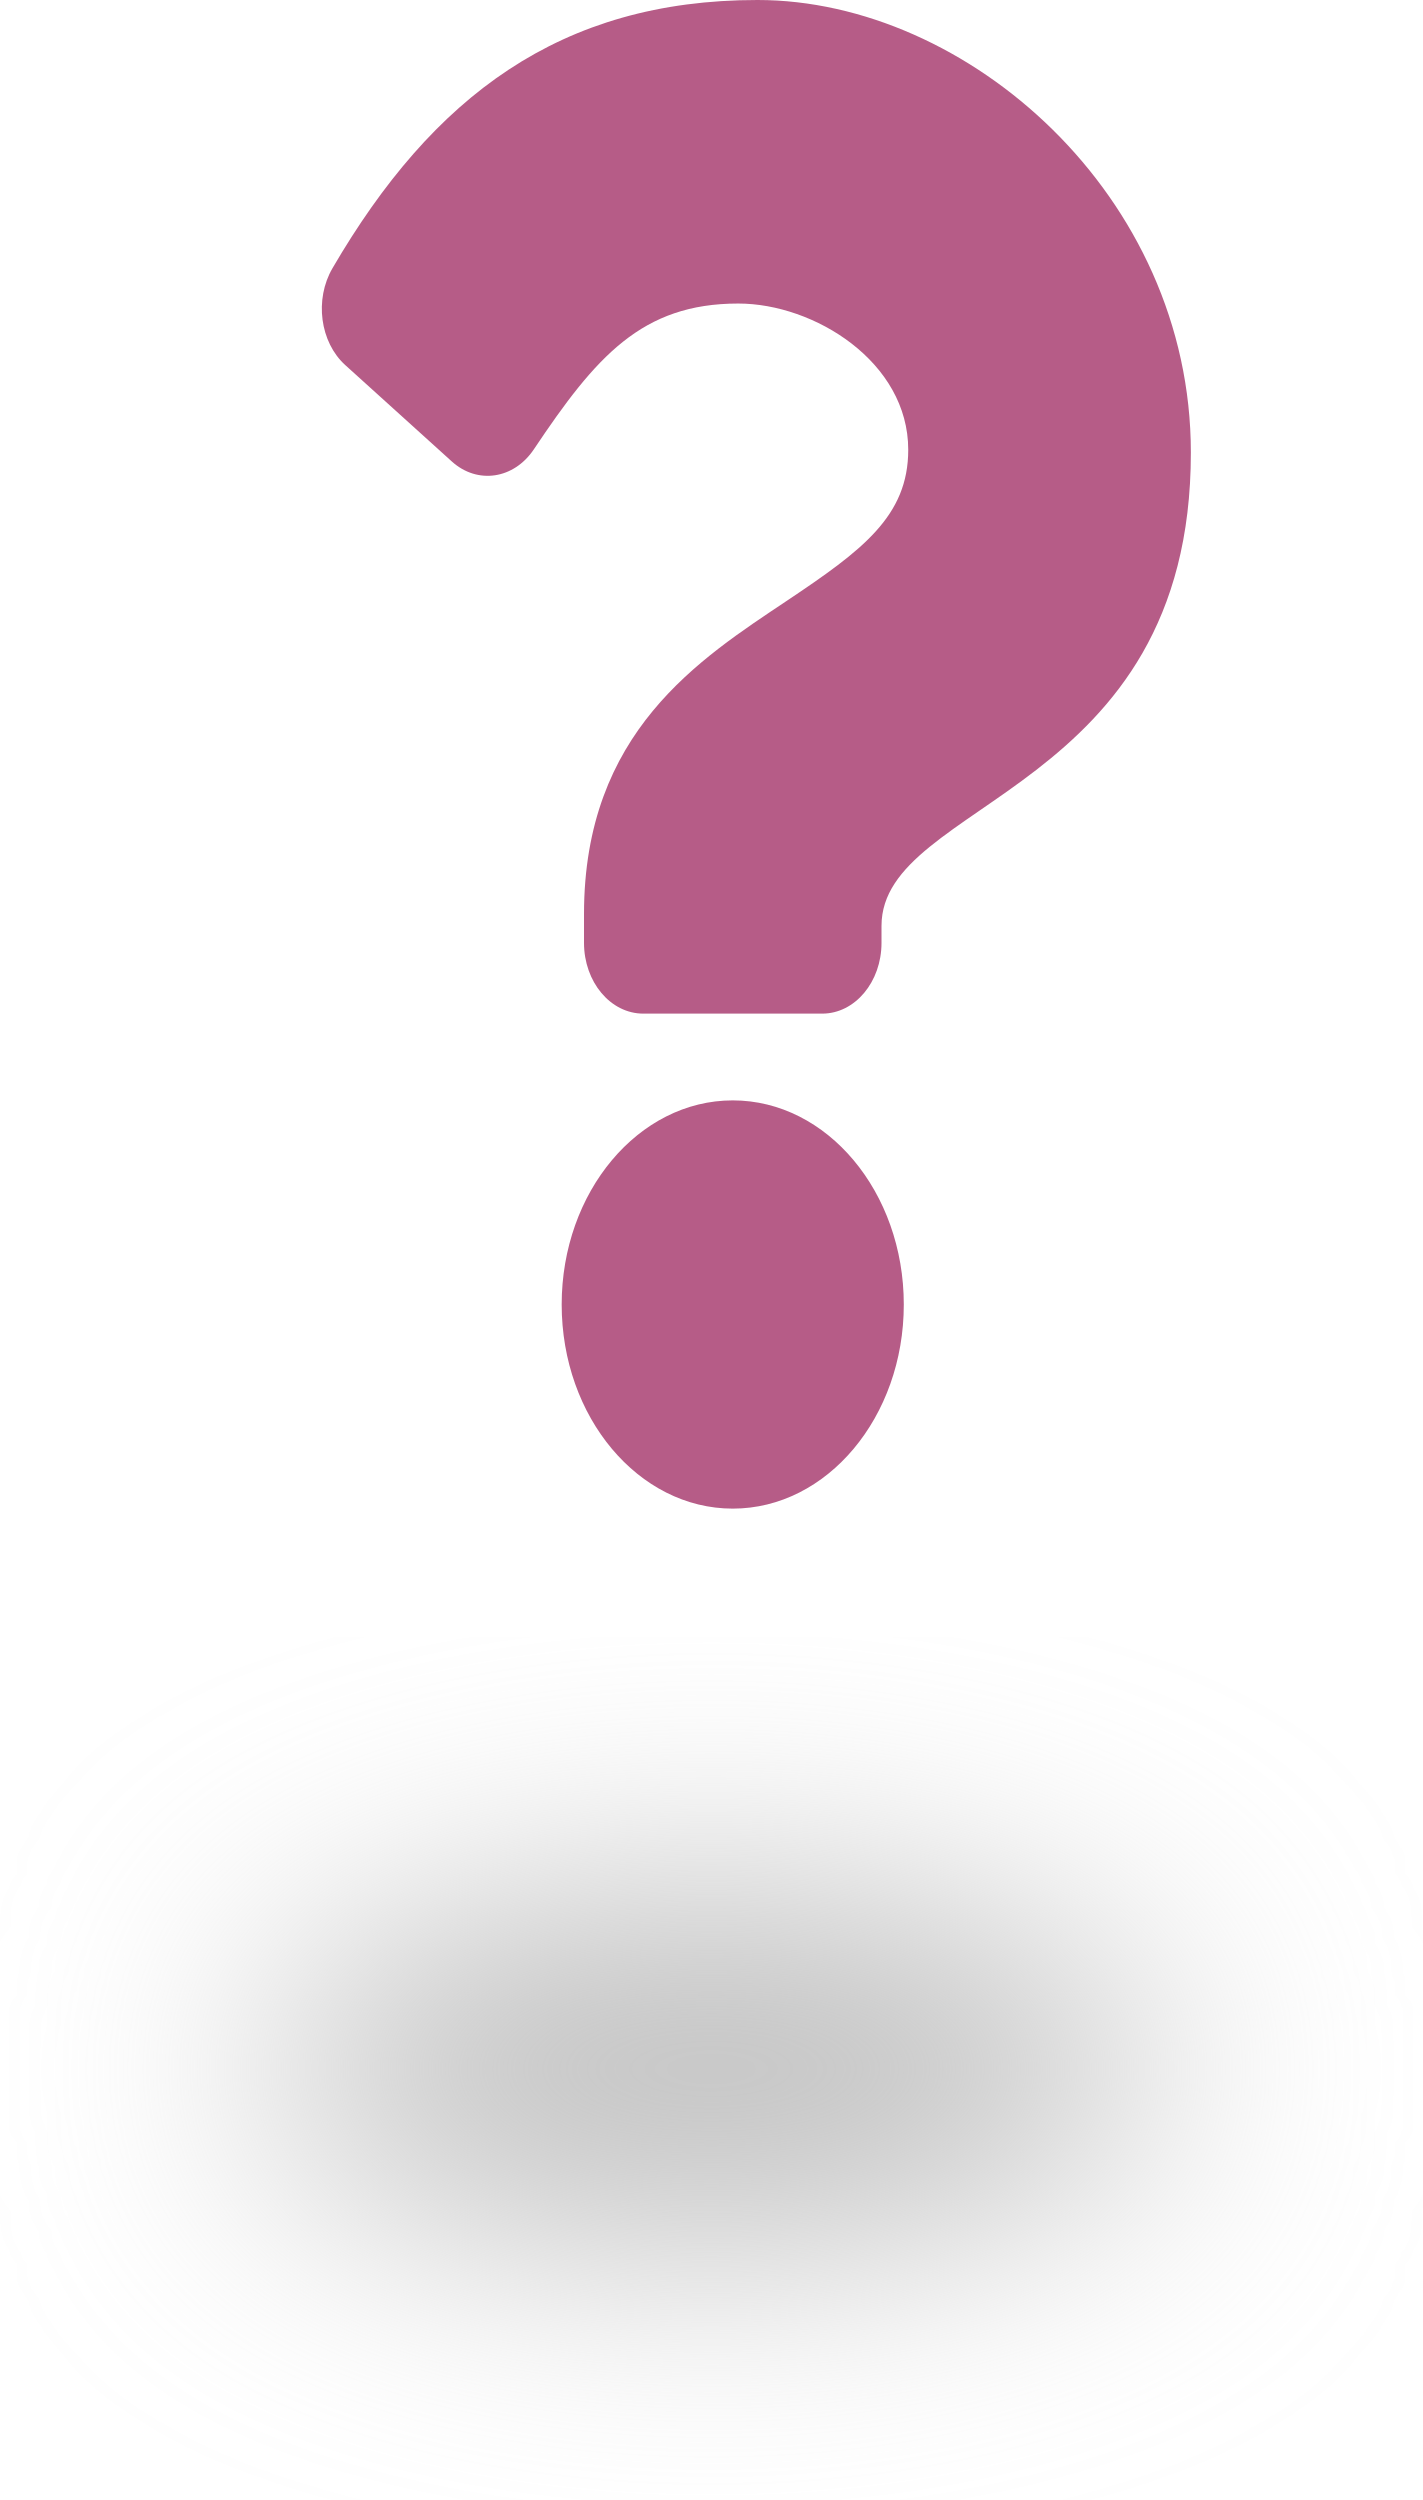
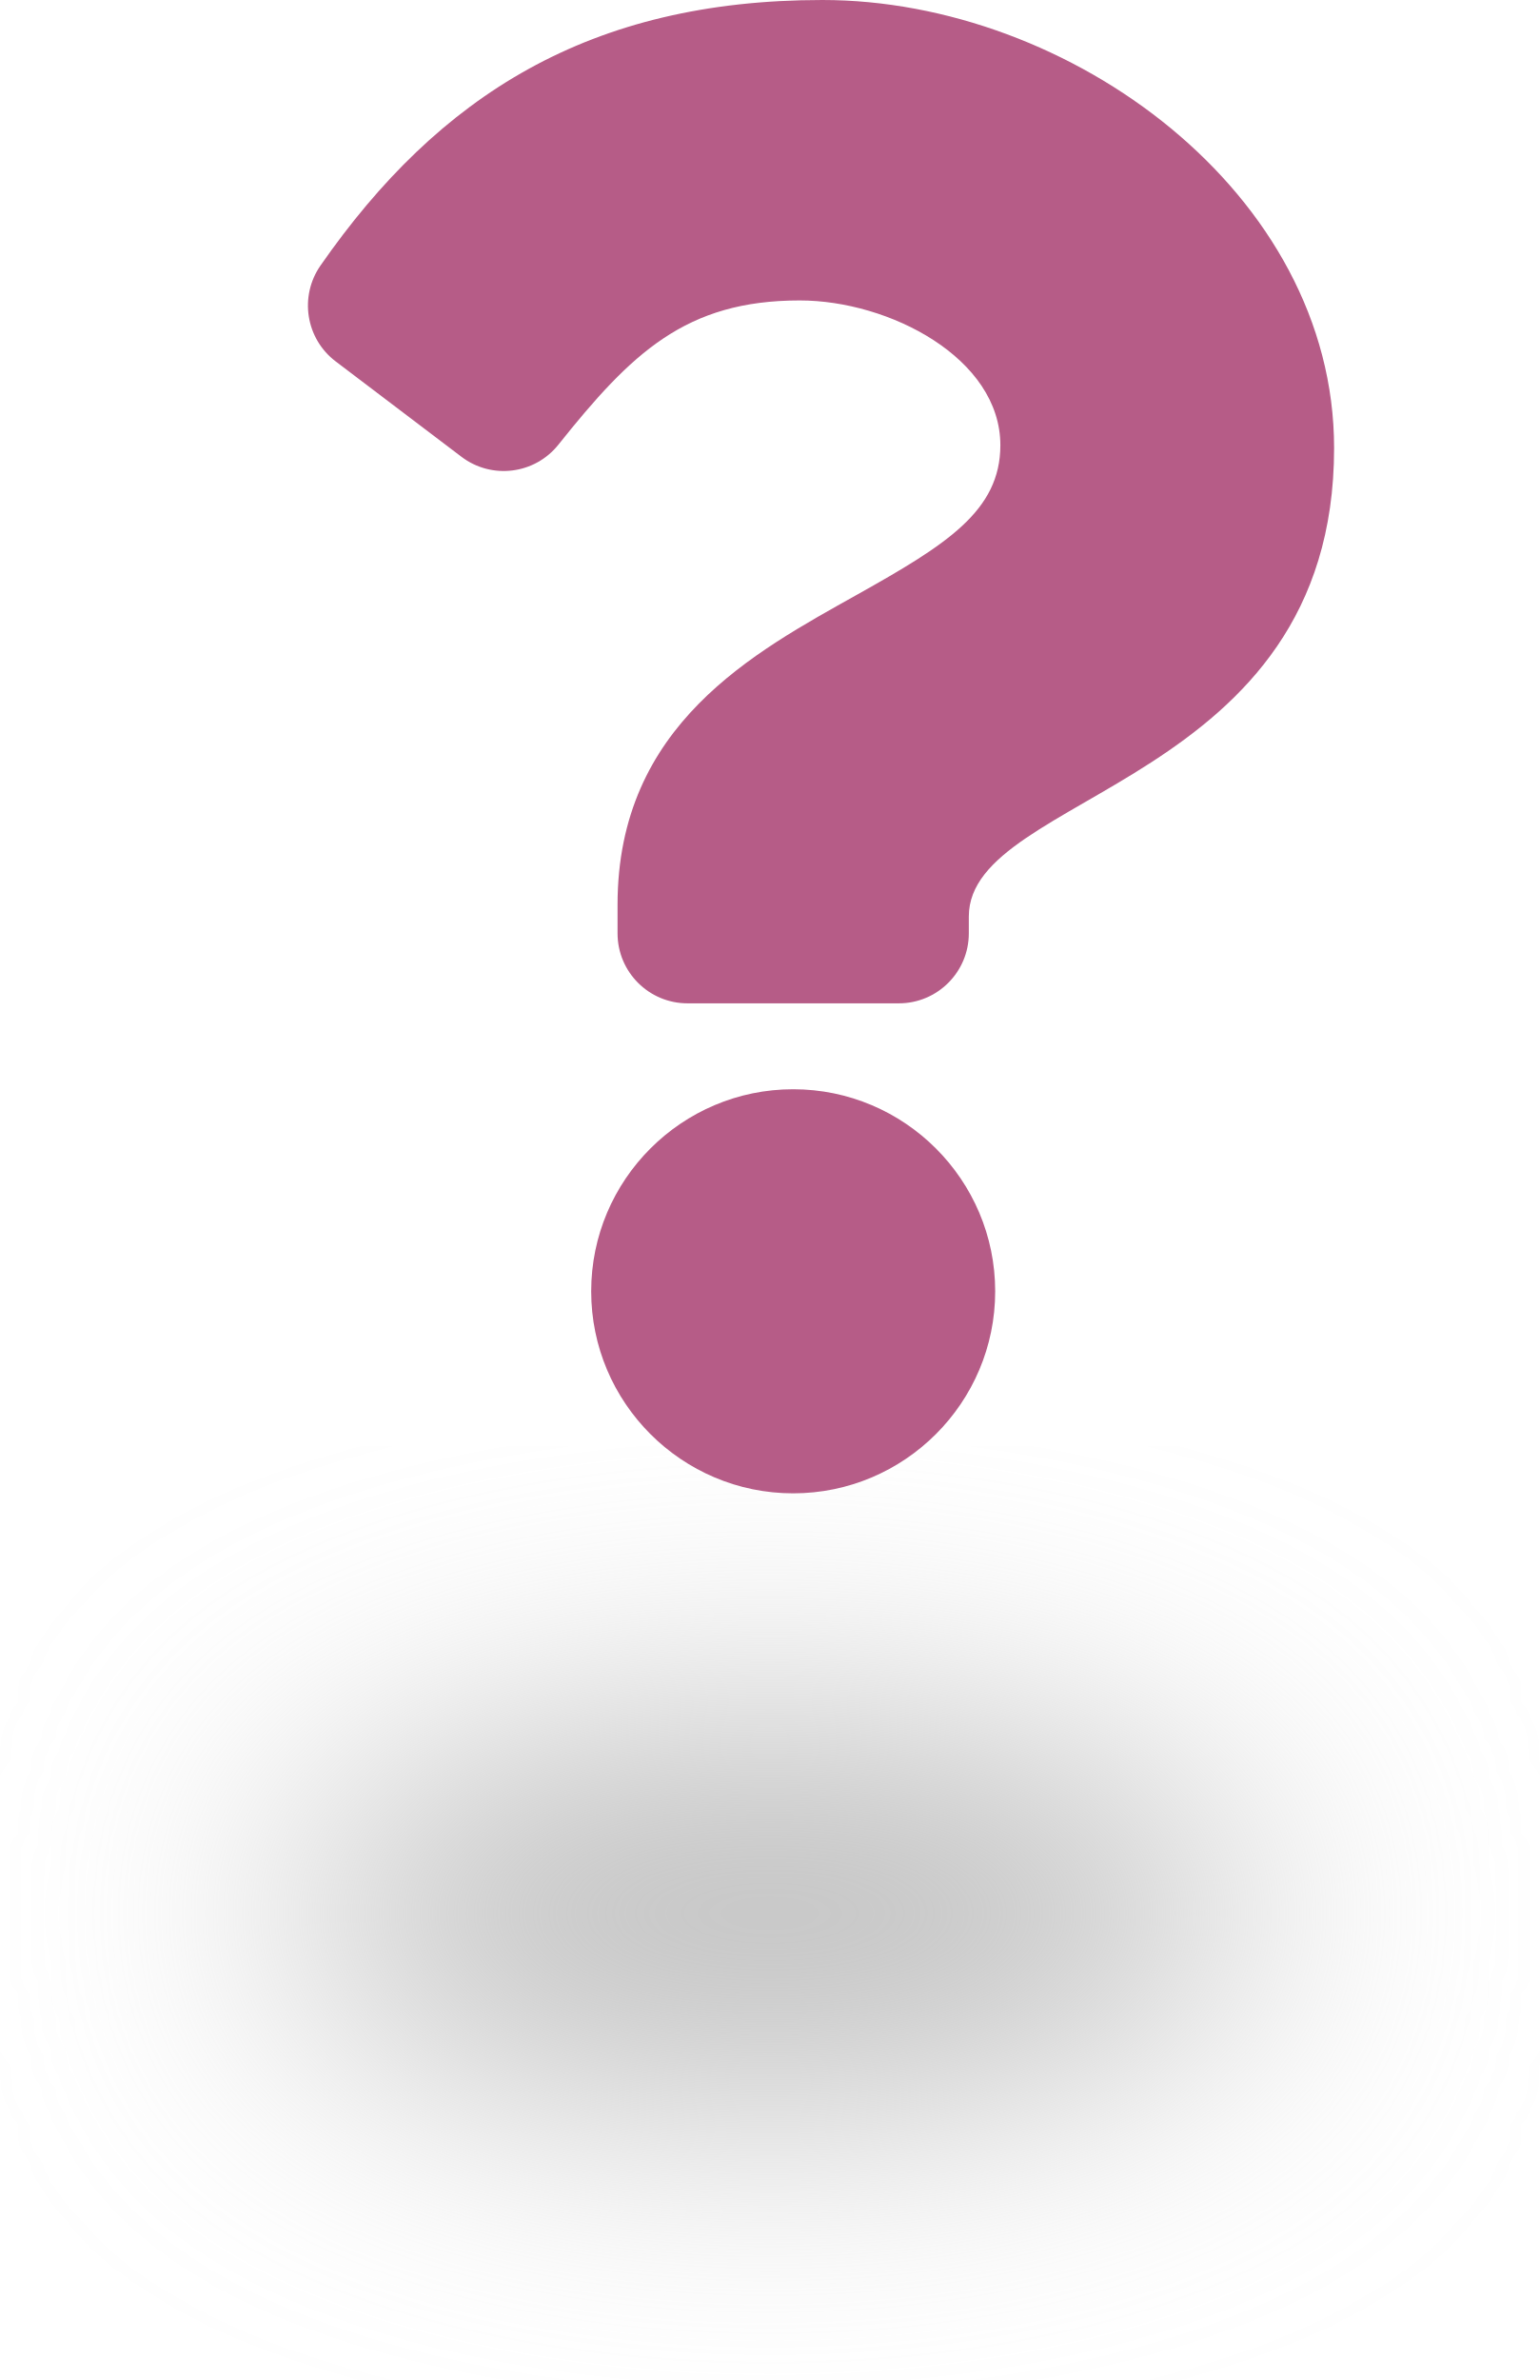
- <svg xmlns="http://www.w3.org/2000/svg" width="33" height="58" viewBox="0 0 33 58" fill="none">
+ <svg xmlns="http://www.w3.org/2000/svg" width="33" height="51" viewBox="0 0 33 51" fill="none">
  <g filter="url(#filter0_f)">
-     <ellipse cx="16.5" cy="48" rx="10.5" ry="4" fill="#BDBDBD" />
+     <ellipse cx="16.5" cy="41" rx="10.5" ry="4" fill="#BDBDBD" />
  </g>
-   <path d="M17.574 0C13.001 0 10.039 2.236 7.714 6.222C7.292 6.946 7.422 7.937 8.01 8.47L10.482 10.706C11.076 11.243 11.922 11.118 12.387 10.422C13.822 8.277 14.886 7.042 17.128 7.042C18.891 7.042 21.071 8.395 21.071 10.435C21.071 11.976 20.004 12.768 18.264 13.932C16.234 15.29 13.549 16.979 13.549 21.206V21.875C13.549 22.781 14.164 23.516 14.924 23.516H19.076C19.835 23.516 20.451 22.781 20.451 21.875V21.48C20.451 18.55 27.628 18.428 27.628 10.5C27.628 4.529 22.437 0 17.574 0ZM17 25.529C14.812 25.529 13.031 27.654 13.031 30.265C13.031 32.876 14.812 35 17 35C19.188 35 20.968 32.876 20.968 30.265C20.968 27.654 19.188 25.529 17 25.529Z" fill="#B65C87" />
+   <path d="M17.627 0C12.638 0 9.407 2.044 6.87 5.689C6.41 6.35 6.552 7.257 7.194 7.744L9.89 9.788C10.538 10.28 11.46 10.165 11.968 9.529C13.534 7.567 14.695 6.438 17.14 6.438C19.063 6.438 21.441 7.676 21.441 9.54C21.441 10.95 20.278 11.674 18.379 12.738C16.165 13.979 13.236 15.524 13.236 19.388V20C13.236 20.828 13.907 21.5 14.736 21.5H19.265C20.093 21.5 20.765 20.828 20.765 20V19.639C20.765 16.96 28.594 16.849 28.594 9.6C28.594 4.141 22.932 0 17.627 0ZM17 23.341C14.613 23.341 12.671 25.283 12.671 27.671C12.671 30.058 14.613 32 17 32C19.387 32 21.33 30.058 21.33 27.671C21.33 25.283 19.387 23.341 17 23.341Z" fill="#B65C87" />
  <defs>
-     <filter id="filter0_f" x="0" y="38" width="33" height="20" filterUnits="userSpaceOnUse" color-interpolation-filters="sRGB">
+     <filter id="filter0_f" x="0" y="31" width="33" height="20" filterUnits="userSpaceOnUse" color-interpolation-filters="sRGB">
      <feFlood flood-opacity="0" result="BackgroundImageFix" />
      <feBlend mode="normal" in="SourceGraphic" in2="BackgroundImageFix" result="shape" />
      <feGaussianBlur stdDeviation="3" result="effect1_foregroundBlur" />
    </filter>
  </defs>
</svg>
